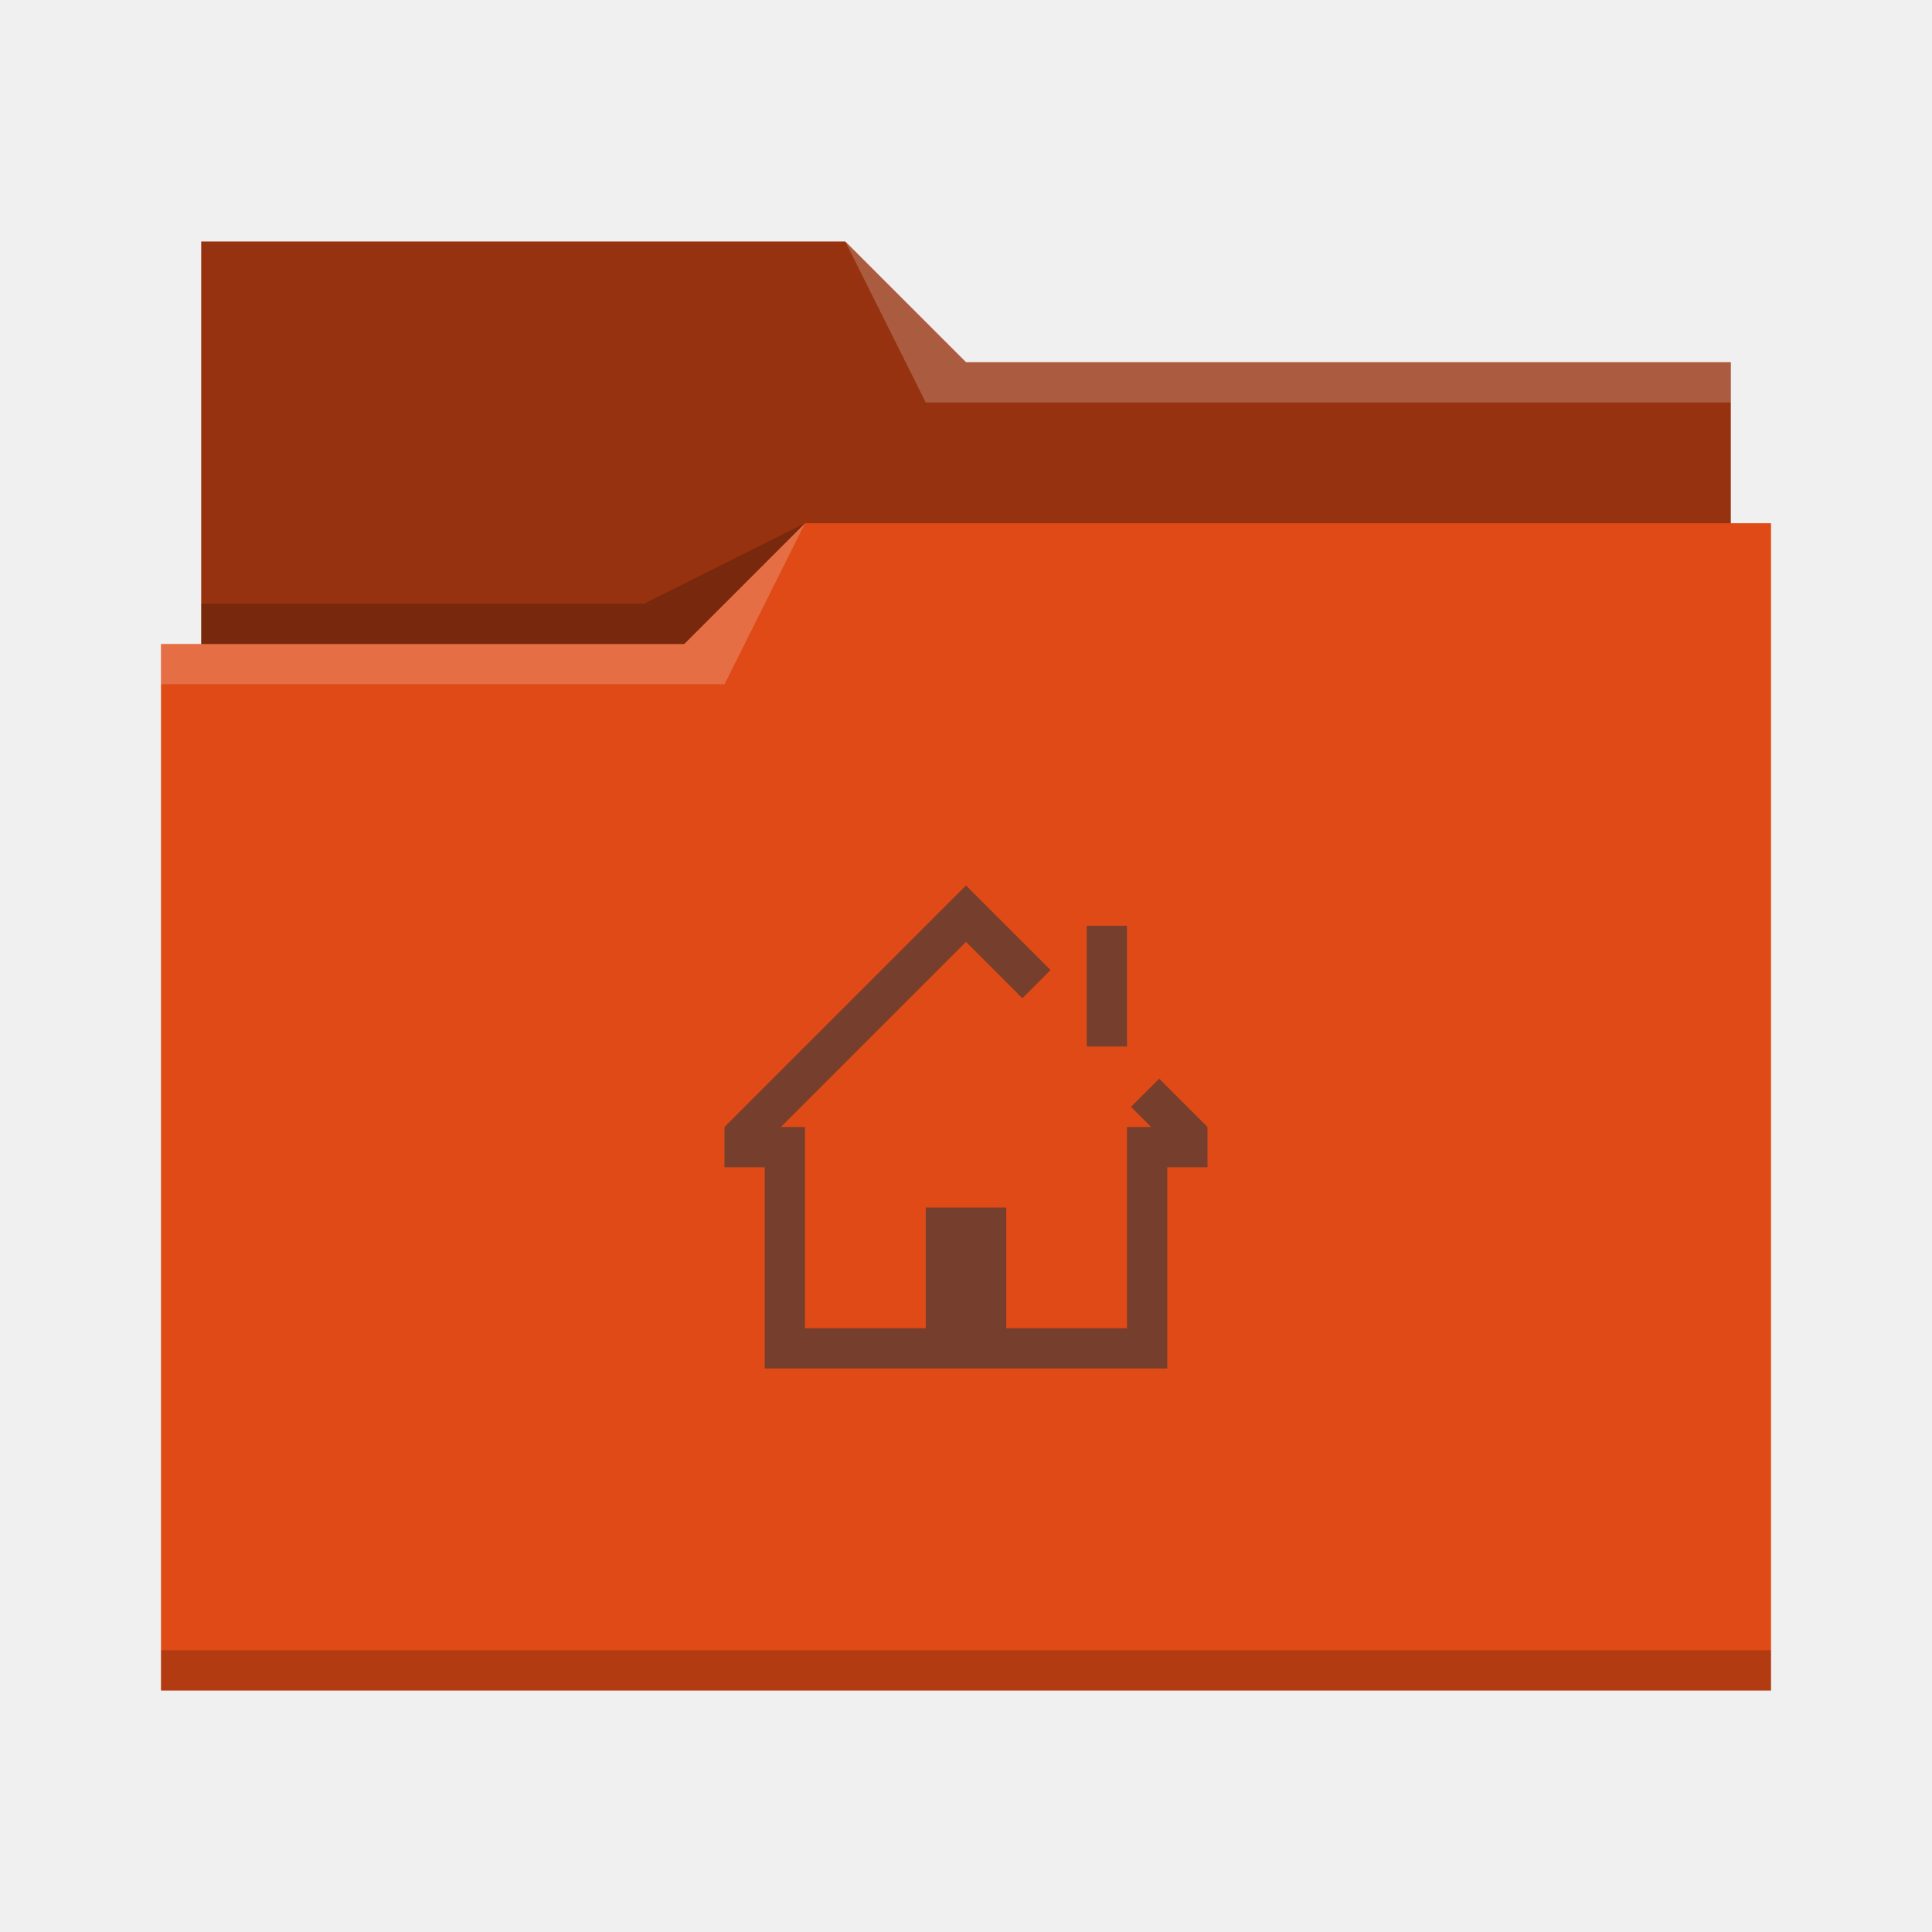
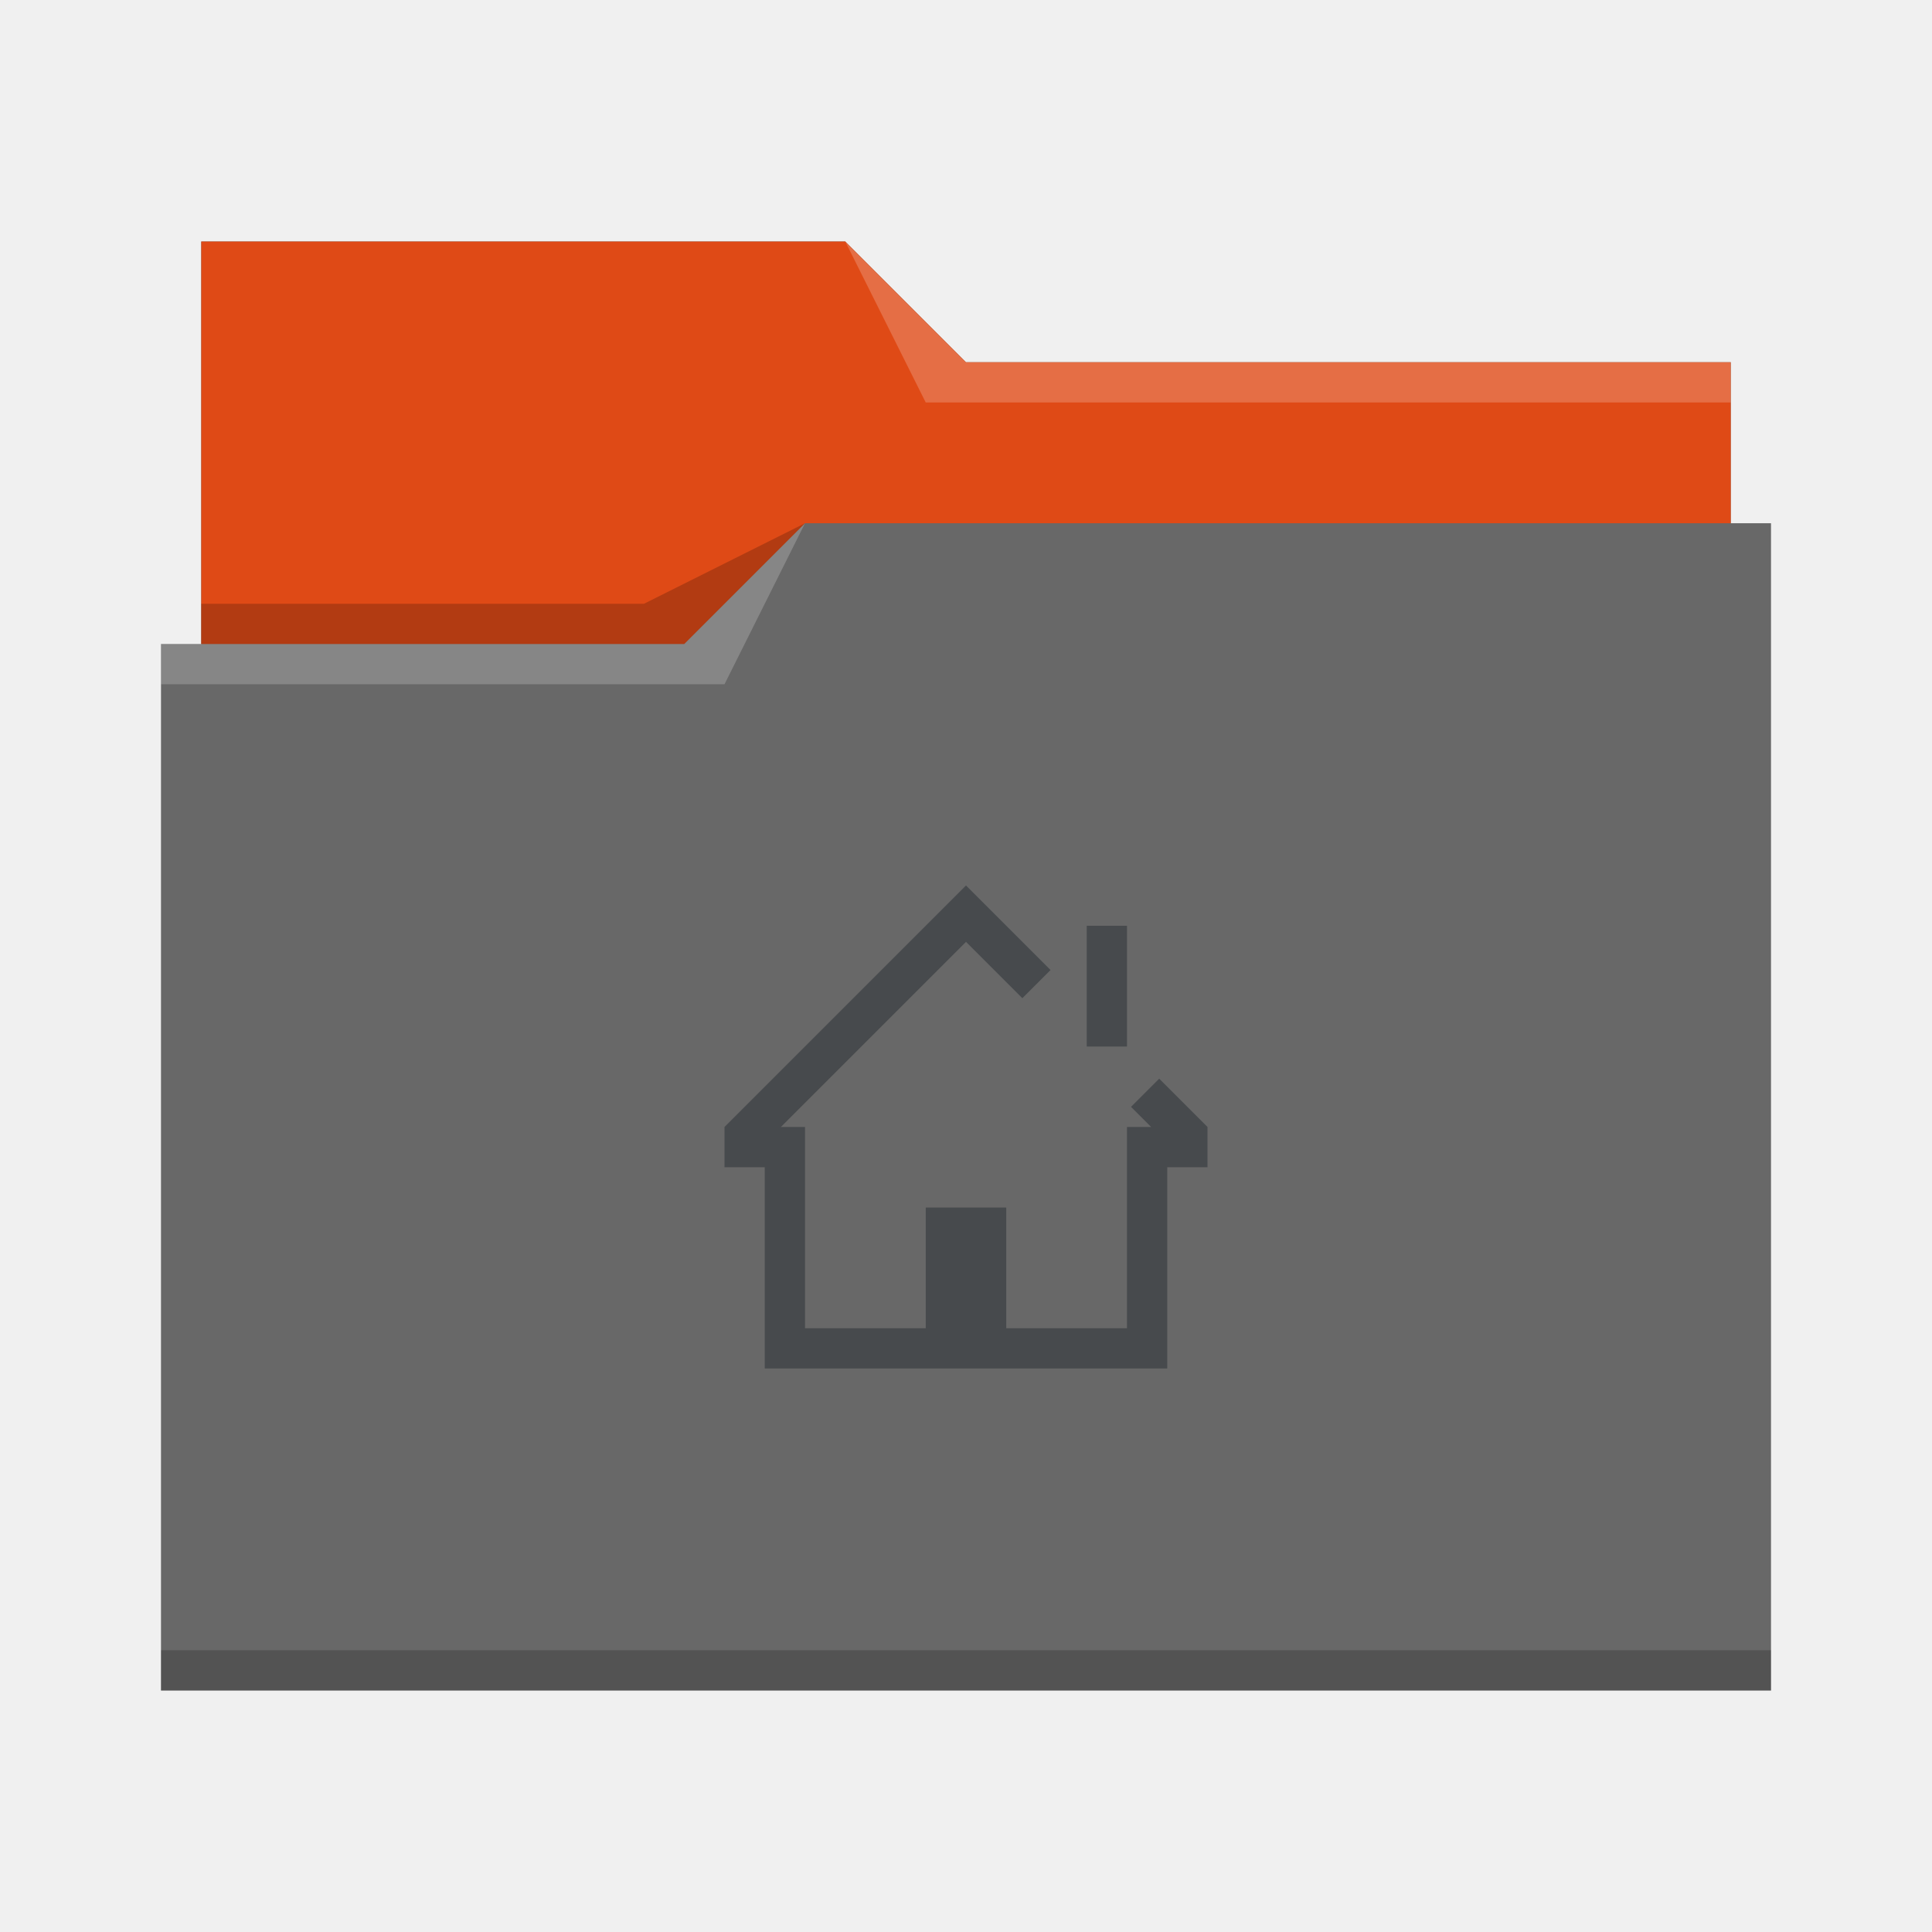
<svg xmlns="http://www.w3.org/2000/svg" viewBox="0 0 48 48">
  <defs id="defs3051">
    <style type="text/css" id="current-color-scheme">
      .ColorScheme-Text {
        color:#31363b;
      }
      .ColorScheme-Highlight {
        color:#df4a16;
      }
      </style>
  </defs>
-   <path style="fill:currentColor;fill-opacity:1;stroke:none" d="M 5,6 V 16 H 4 V 42 H 44 V 13 H 43 V 9 H 24 L 21,6 Z" class="ColorScheme-Highlight" />
-   <path style="fill-opacity:0.33;fill-rule:evenodd" d="m 5,6 v 10 h 12 l 3,-3 H 43 V 9 H 24 L 21,6 Z" />
+   <path style="fill:#686868;fill-opacity:1;stroke:none" d="M 5,6 V 16 H 4 V 42 H 44 V 13 H 43 V 9 H 24 L 21,6 Z" class="ColorScheme-Highlight" />
+   <path style="fill:currentColor;fill-rule:evenodd" class="ColorScheme-Highlight" d="m 5,6 v 10 h 12 l 3,-3 H 43 V 9 H 24 L 21,6 Z" />
  <path style="fill:#ffffff;fill-opacity:0.2;fill-rule:evenodd" d="M 21 6 L 23 10 L 43 10 L 43 9 L 24 9 L 21 6 z M 20 13 L 17 16 L 4 16 L 4 17 L 18 17 L 20 13 z " />
  <path style="fill-opacity:0.2;fill-rule:evenodd" d="M 20 13 L 16 15 L 5 15 L 5 16 L 17 16 L 20 13 z M 4 41 L 4 42 C 4 42 44 42 44 42 L 44 41 L 4 41 z " class="ColorScheme-Text" />
  <path style="fill:currentColor;fill-opacity:0.6;stroke:none" d="M 24 22 C 22 24 20 26 18 28 L 18 28 L 18 29 L 19 29 C 19 30.7 19 32.3 19 34 L 29 34 L 29 29 L 30 29 L 30 28 L 30 28 L 28.8 26.8 L 28.1 27.5 L 28.6 28 L 28 28 L 28 33 L 25 33 L 25 30 L 23 30 L 23 33 L 20 33 L 20 28 L 19.4 28 L 24 23.4 L 24 23.4 L 24 23.4 L 25.4 24.8 L 26.1 24.1 C 25.4 23.4 24.7 22.7 24 22 z M 27 23 L 27 26 L 28 26 L 28 23 L 27 23 z " class="ColorScheme-Text" />
</svg>
